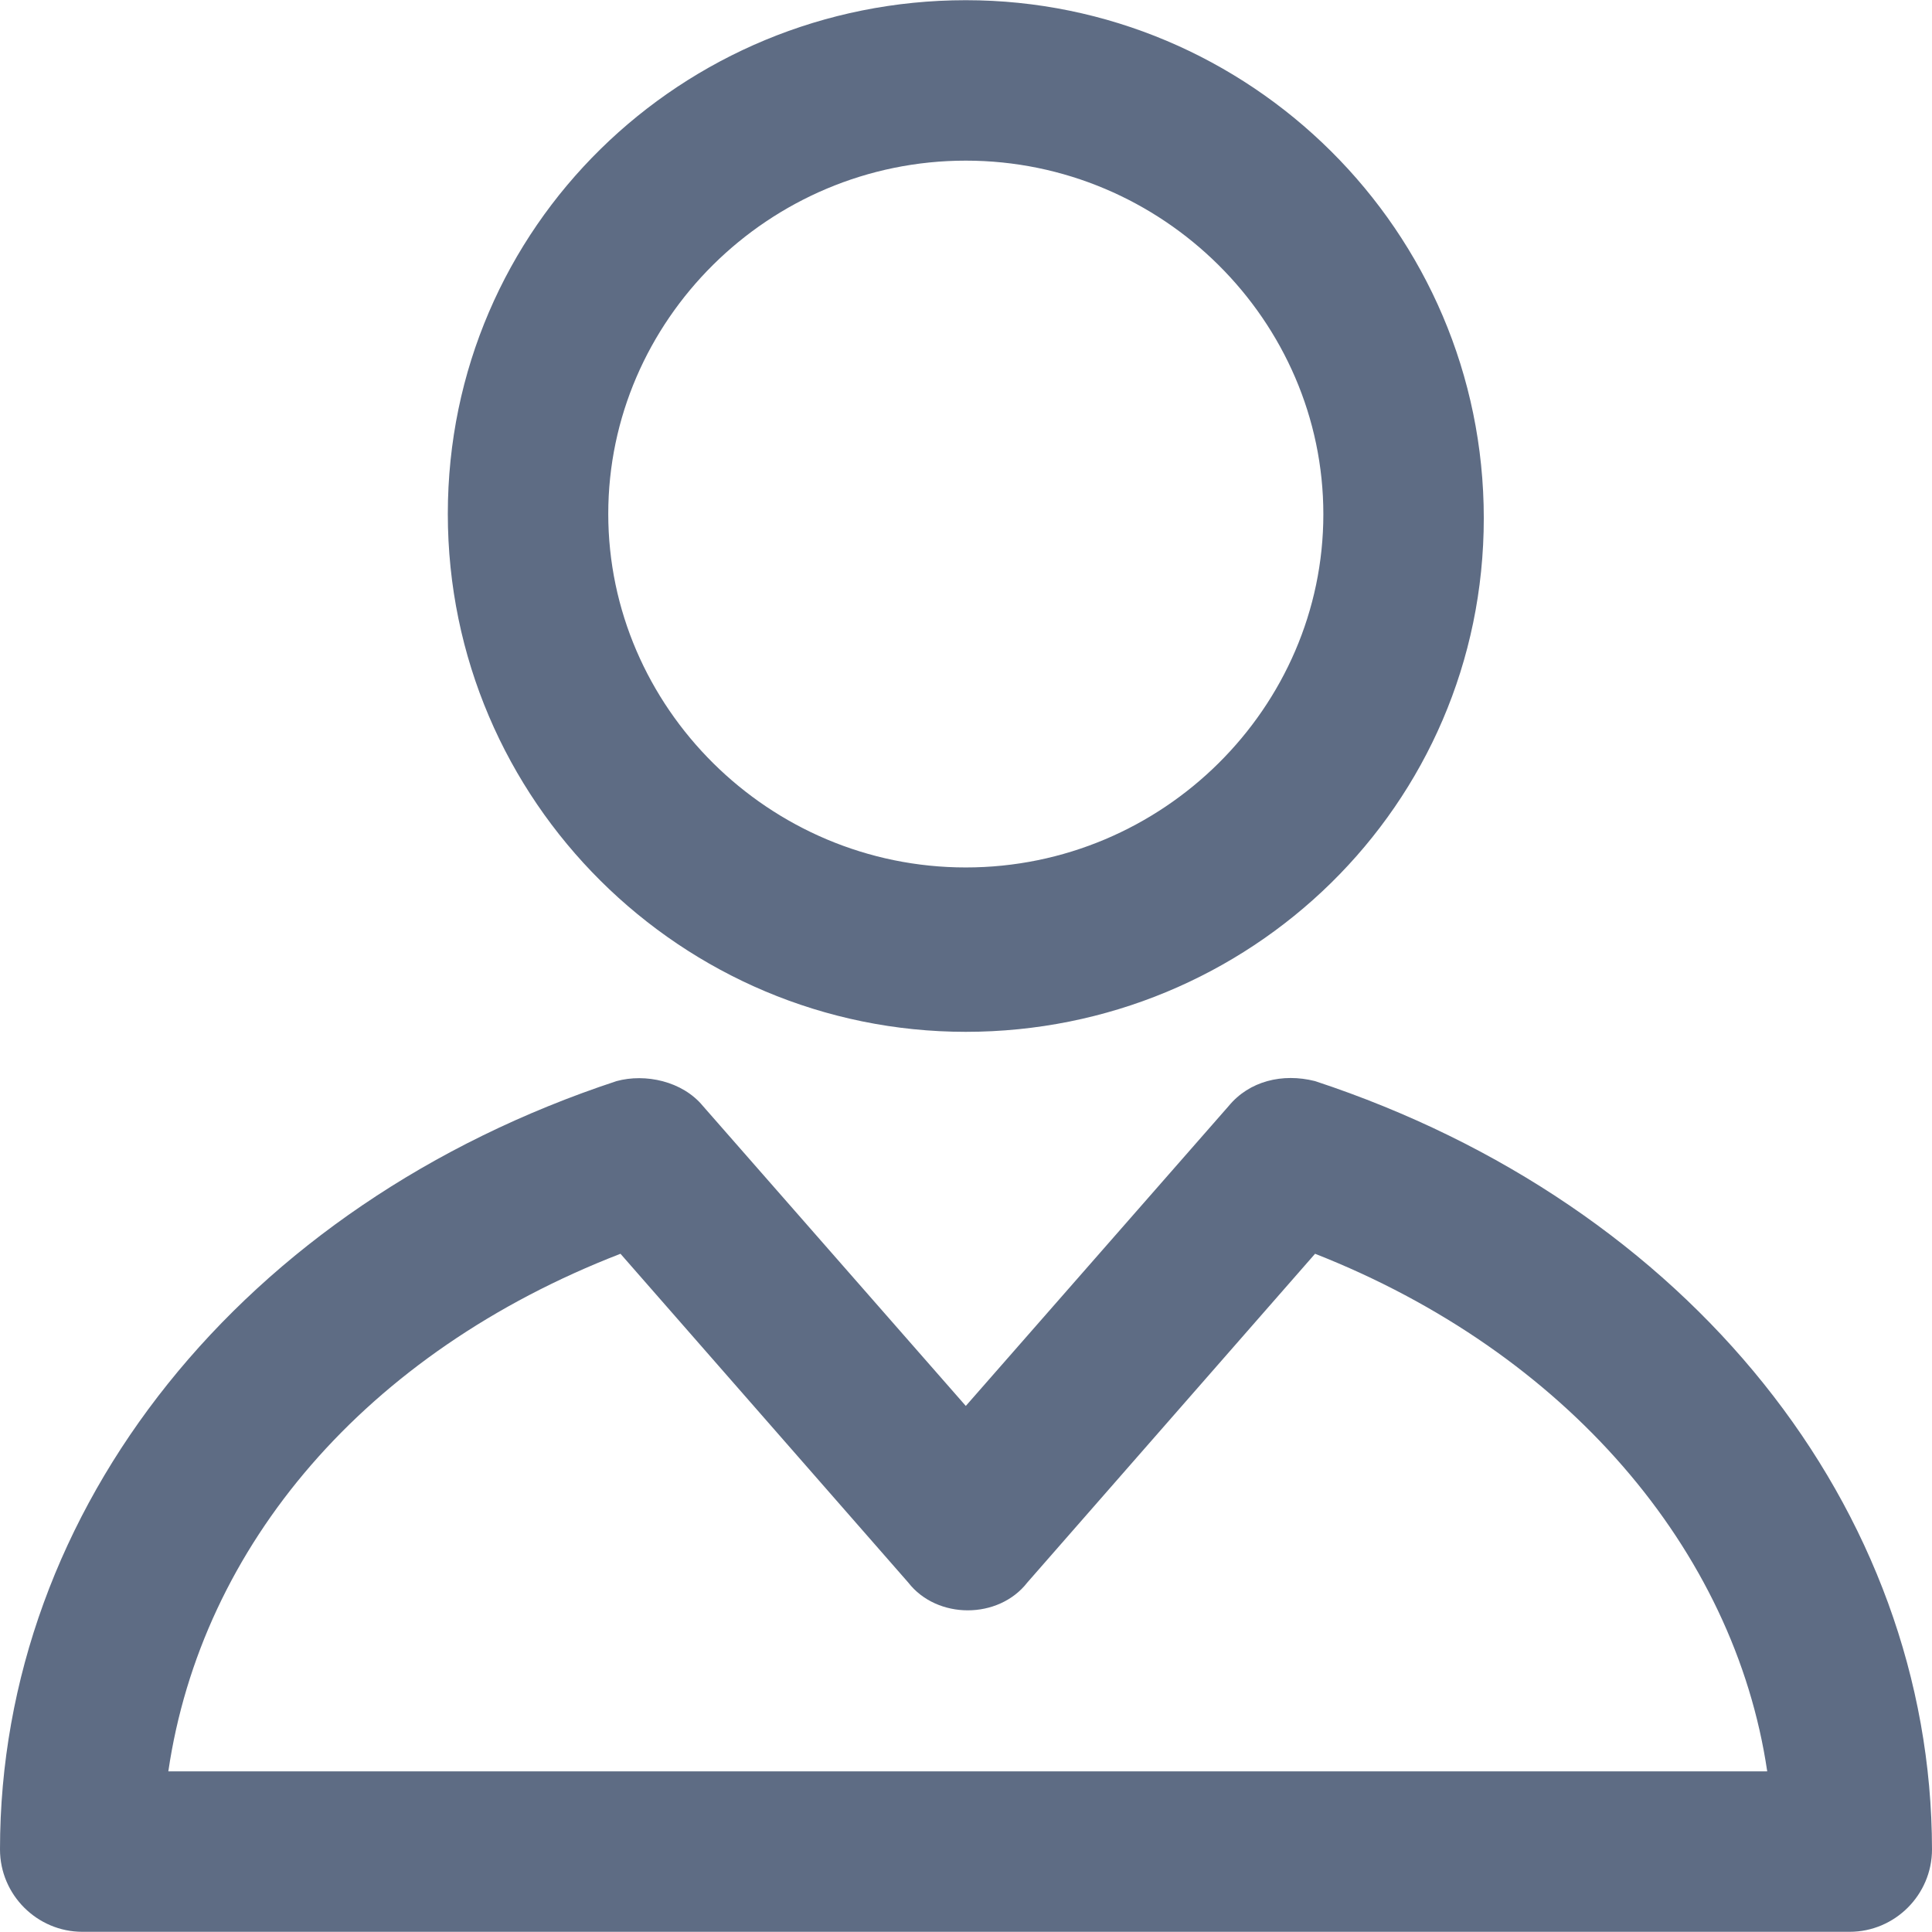
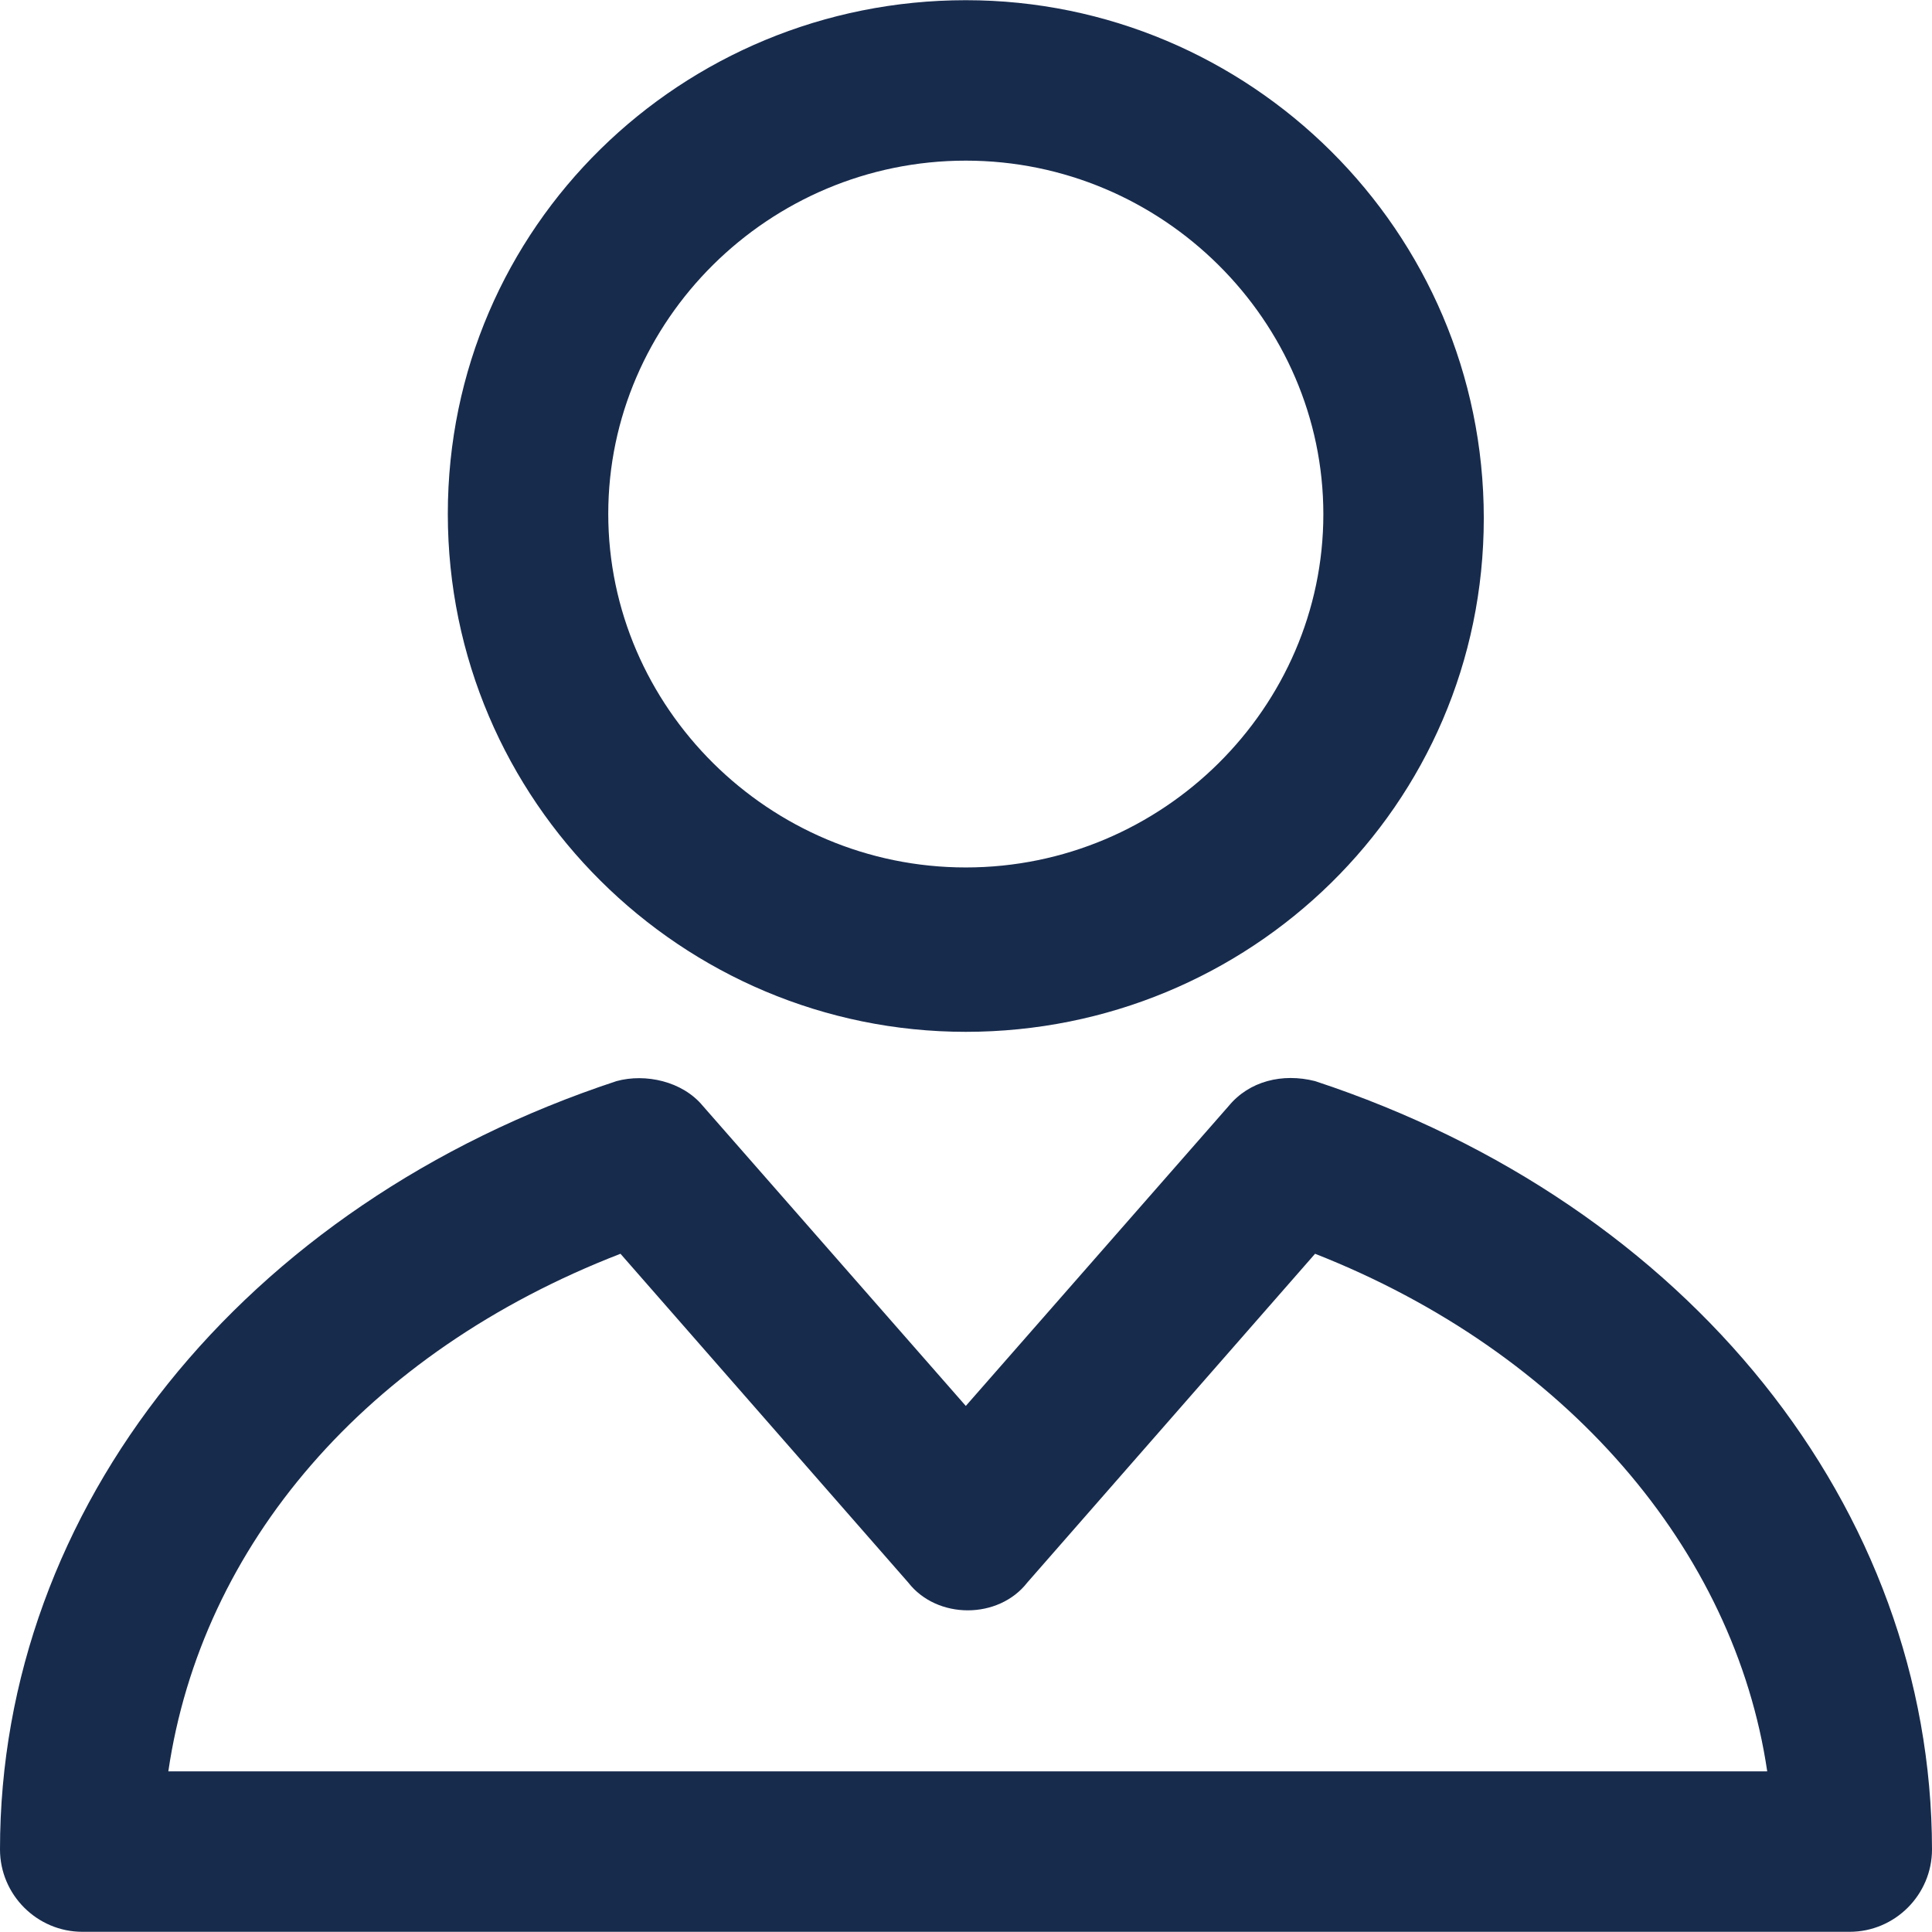
- <svg xmlns="http://www.w3.org/2000/svg" version="1.1" id="Capa_1" x="0px" y="0px" viewBox="0 0 490.1 490.1" fill="#5e6c84" style="enable-background:new 0 0 490.1 490.1;" xml:space="preserve">
+ <svg xmlns="http://www.w3.org/2000/svg" version="1.1" id="Capa_1" x="0px" y="0px" viewBox="0 0 490.1 490.1" fill="#172b4d" style="enable-background:new 0 0 490.1 490.1;" xml:space="preserve">
  <g>
    <g>
      <path d="M245,261.75c71.9,0,131.4-57.3,131.4-130.3S316.9,0.05,245,0.05s-131.4,57.3-131.4,130.3S173.1,261.75,245,261.75z     M245,40.75c50,0,90.7,40.7,90.7,89.7s-40.7,89.6-90.7,89.6s-90.7-40.7-90.7-89.7S195,40.75,245,40.75z" />
      <path d="M333.6,274.25c-8.3-2.1-16.7,0-21.9,6.3l-66.7,76.1l-66.7-76.1c-5.2-6.3-14.6-8.3-21.9-6.3C61.5,305.55,0,382.65,0,469.15    c0,11.5,9.4,20.9,20.9,20.9h448.3c11.5,0,20.9-9.4,20.9-20.9C490,382.65,428.5,305.55,333.6,274.25z M42.7,449.35    c8.4-57.3,50.1-106.3,114.7-131.3l73,83.4c7.3,9.4,22.9,9.4,30.2,0l73-83.4c63.6,25,106.4,75,114.7,131.3H42.7z" />
    </g>
  </g>
  <g>
</g>
  <g>
</g>
  <g>
</g>
  <g>
</g>
  <g>
</g>
  <g>
</g>
  <g>
</g>
  <g>
</g>
  <g>
</g>
  <g>
</g>
  <g>
</g>
  <g>
</g>
  <g>
</g>
  <g>
</g>
  <g>
</g>
</svg>
